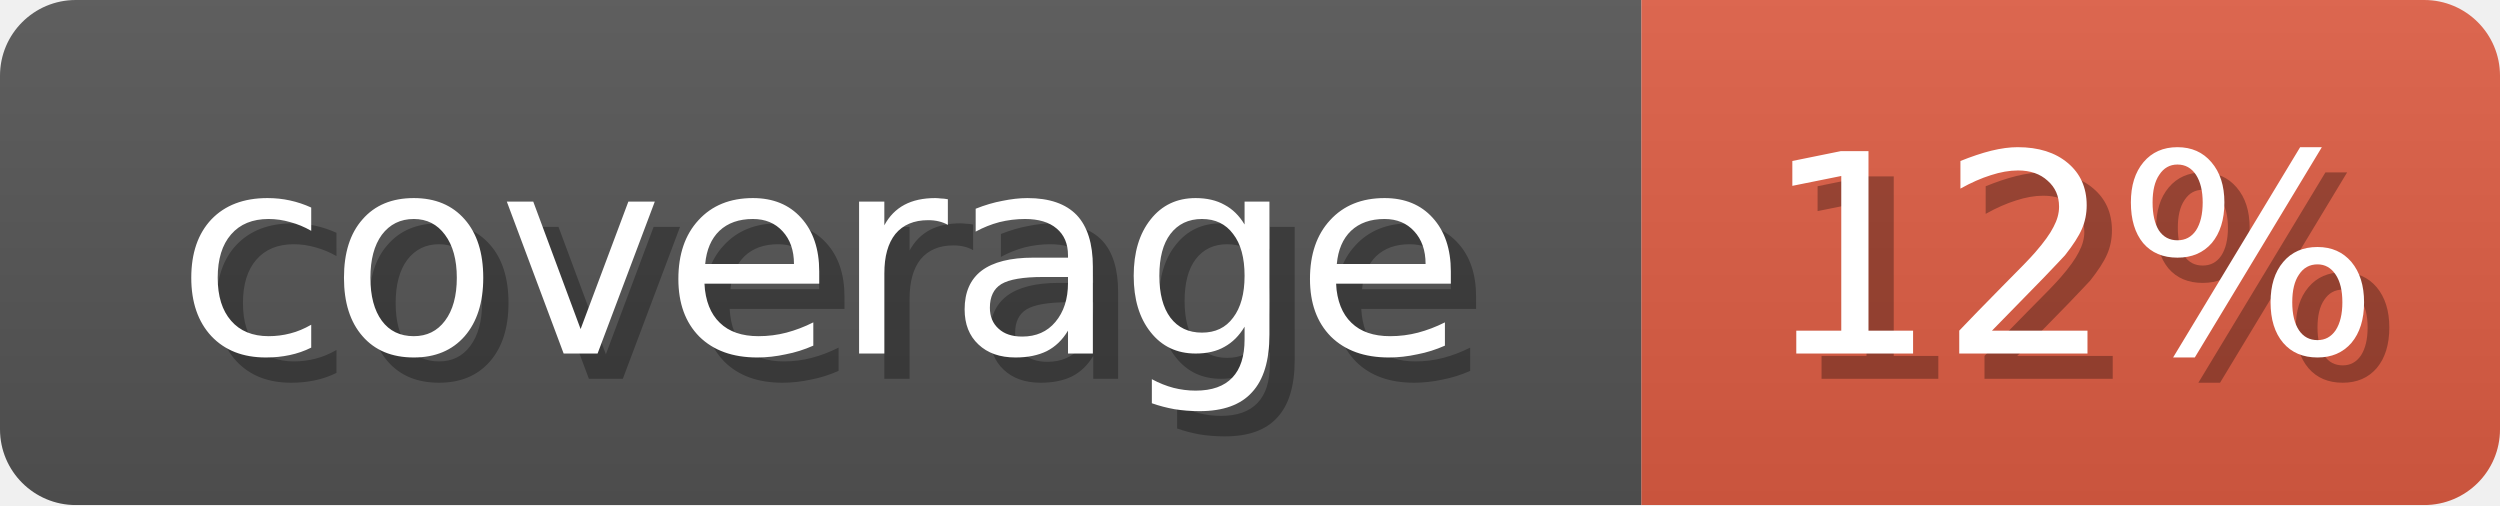
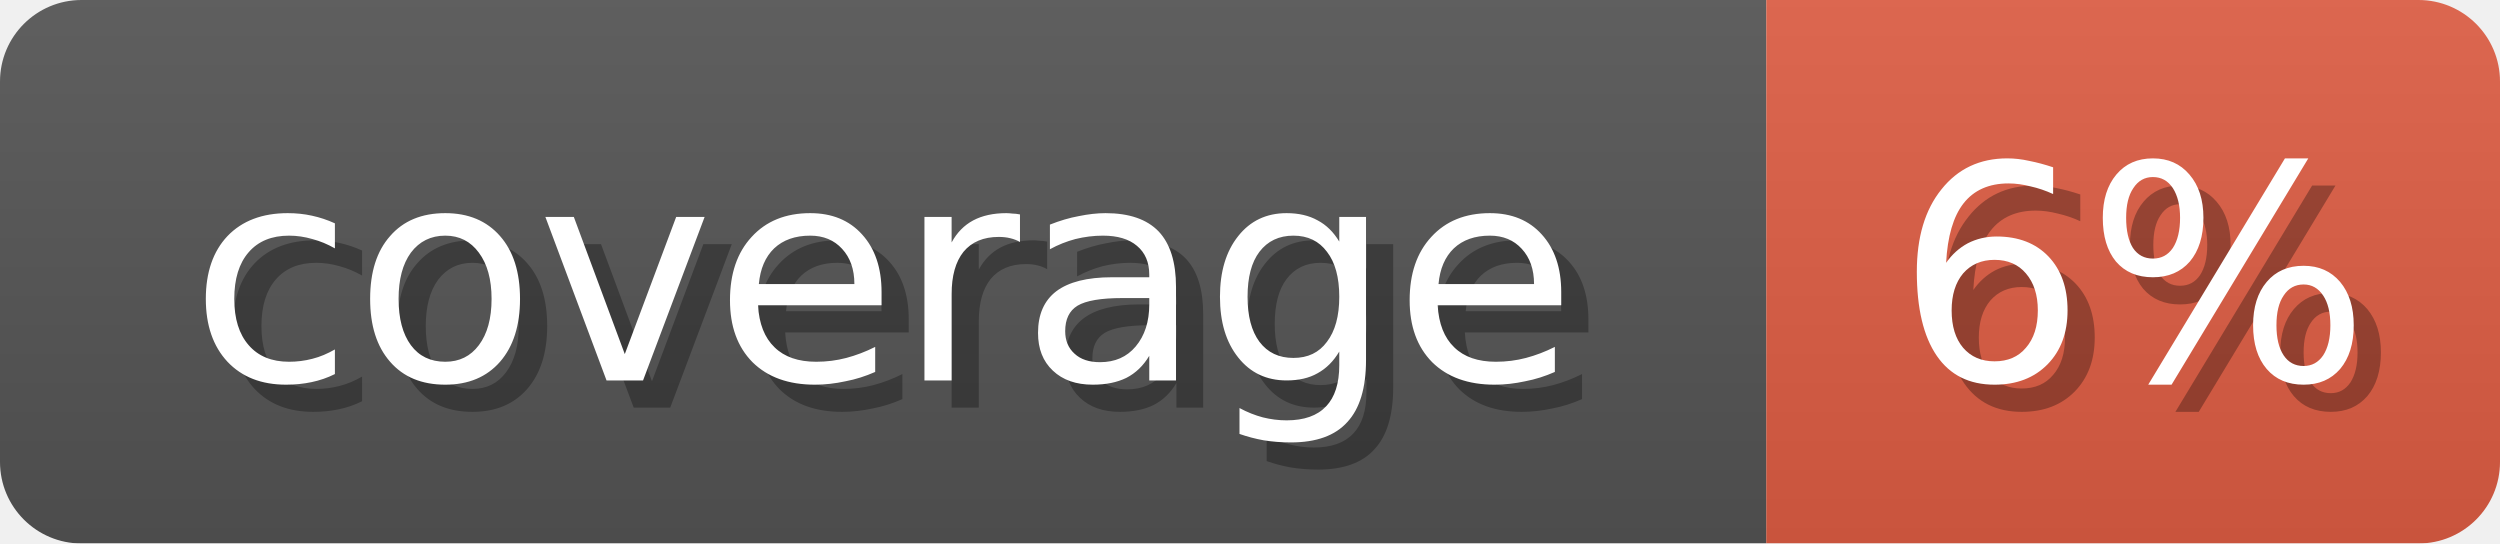
- <svg xmlns="http://www.w3.org/2000/svg" width="99" height="20">
+ <svg xmlns="http://www.w3.org/2000/svg" width="92" height="20">
  <linearGradient id="b" x2="0" y2="100%">
    <stop offset="0" stop-color="#bbb" stop-opacity=".1" />
    <stop offset="1" stop-opacity=".1" />
  </linearGradient>
  <mask id="anybadge_1">
-     <rect width="99" height="20" rx="3" fill="#fff" />
+     <rect width="92" height="20" rx="3" fill="#fff" />
  </mask>
  <g mask="url(#anybadge_1)">
    <path fill="#555" d="M0 0h65v20H0z" />
-     <path fill="#e05d44" d="M65 0h34v20H65z" />
-     <path fill="url(#b)" d="M0 0h99v20H0z" />
+     <path fill="#e05d44" d="M65 0h27v20H65z" />
+     <path fill="url(#b)" d="M0 0h92v20H0z" />
  </g>
  <g fill="#fff" text-anchor="middle" font-family="DejaVu Sans,Verdana,Geneva,sans-serif" font-size="11">
    <text x="33.5" y="15" fill="#010101" fill-opacity=".3">coverage</text>
    <text x="32.5" y="14">coverage</text>
  </g>
  <g fill="#fff" text-anchor="middle" font-family="DejaVu Sans,Verdana,Geneva,sans-serif" font-size="11">
-     <text x="83.0" y="15" fill="#010101" fill-opacity=".3">12%</text>
-     <text x="82.0" y="14">12%</text>
+     <text x="79.5" y="15" fill="#010101" fill-opacity=".3">6%</text>
+     <text x="78.5" y="14">6%</text>
  </g>
</svg>
